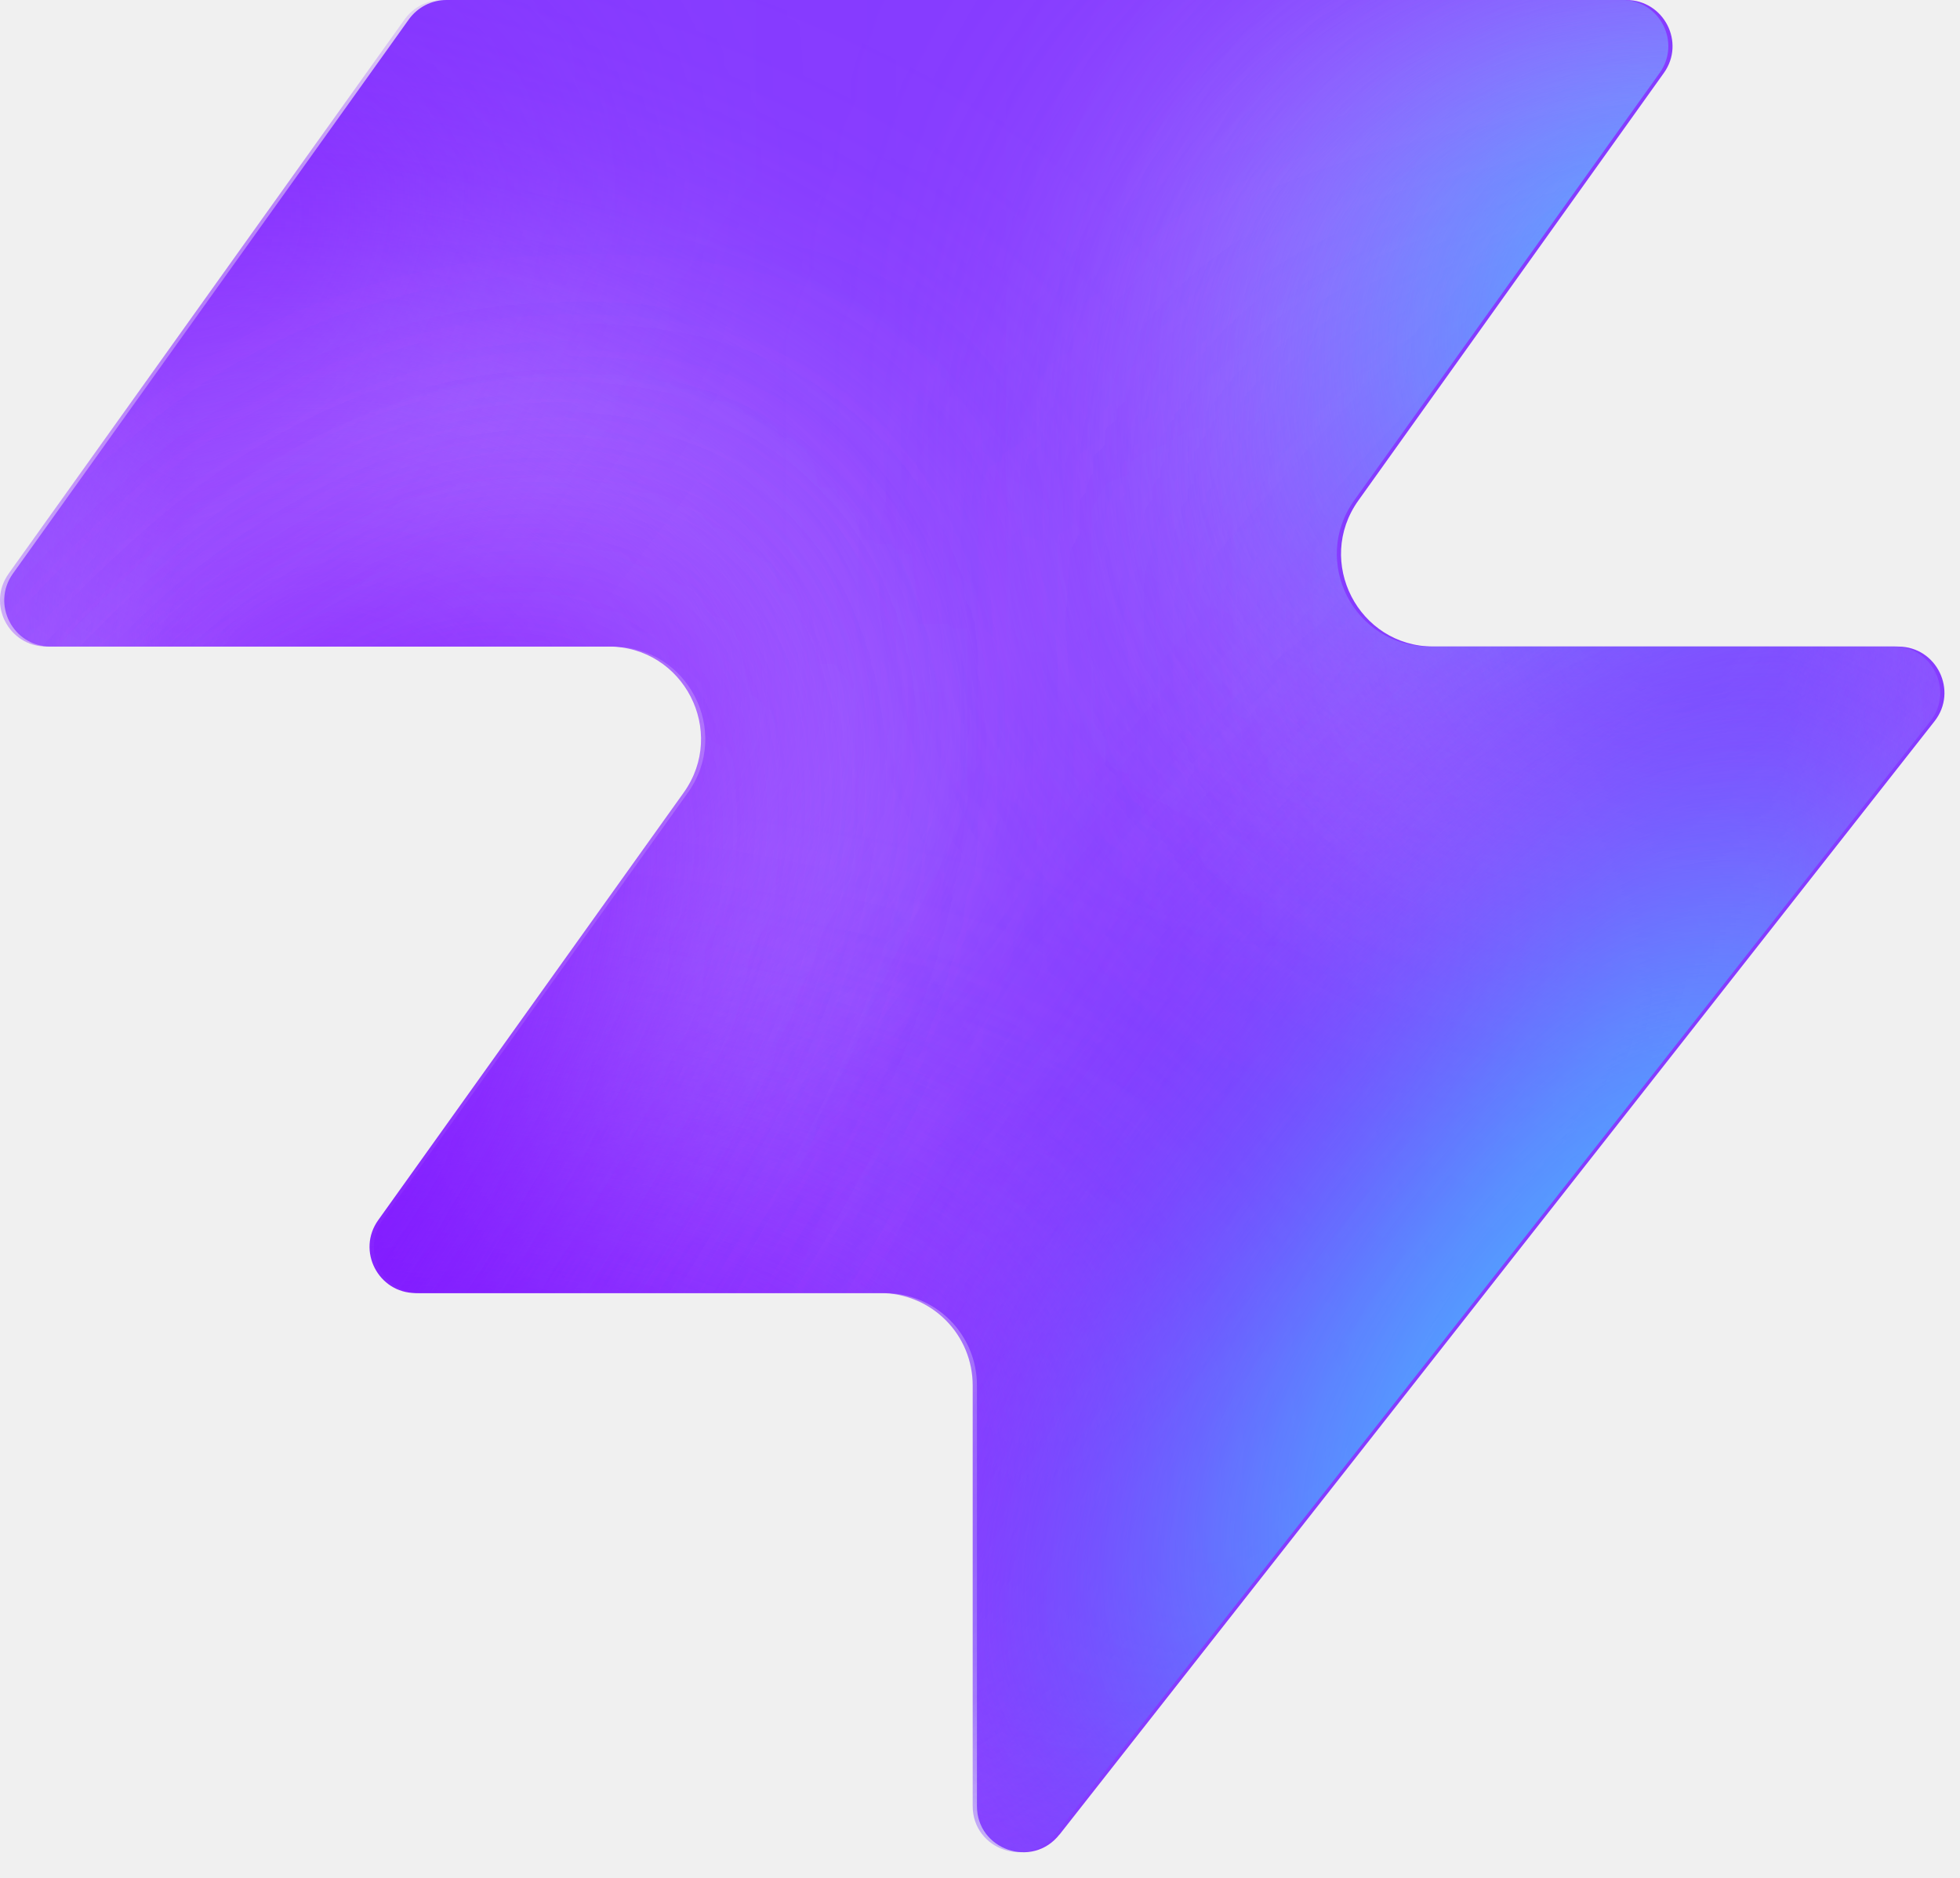
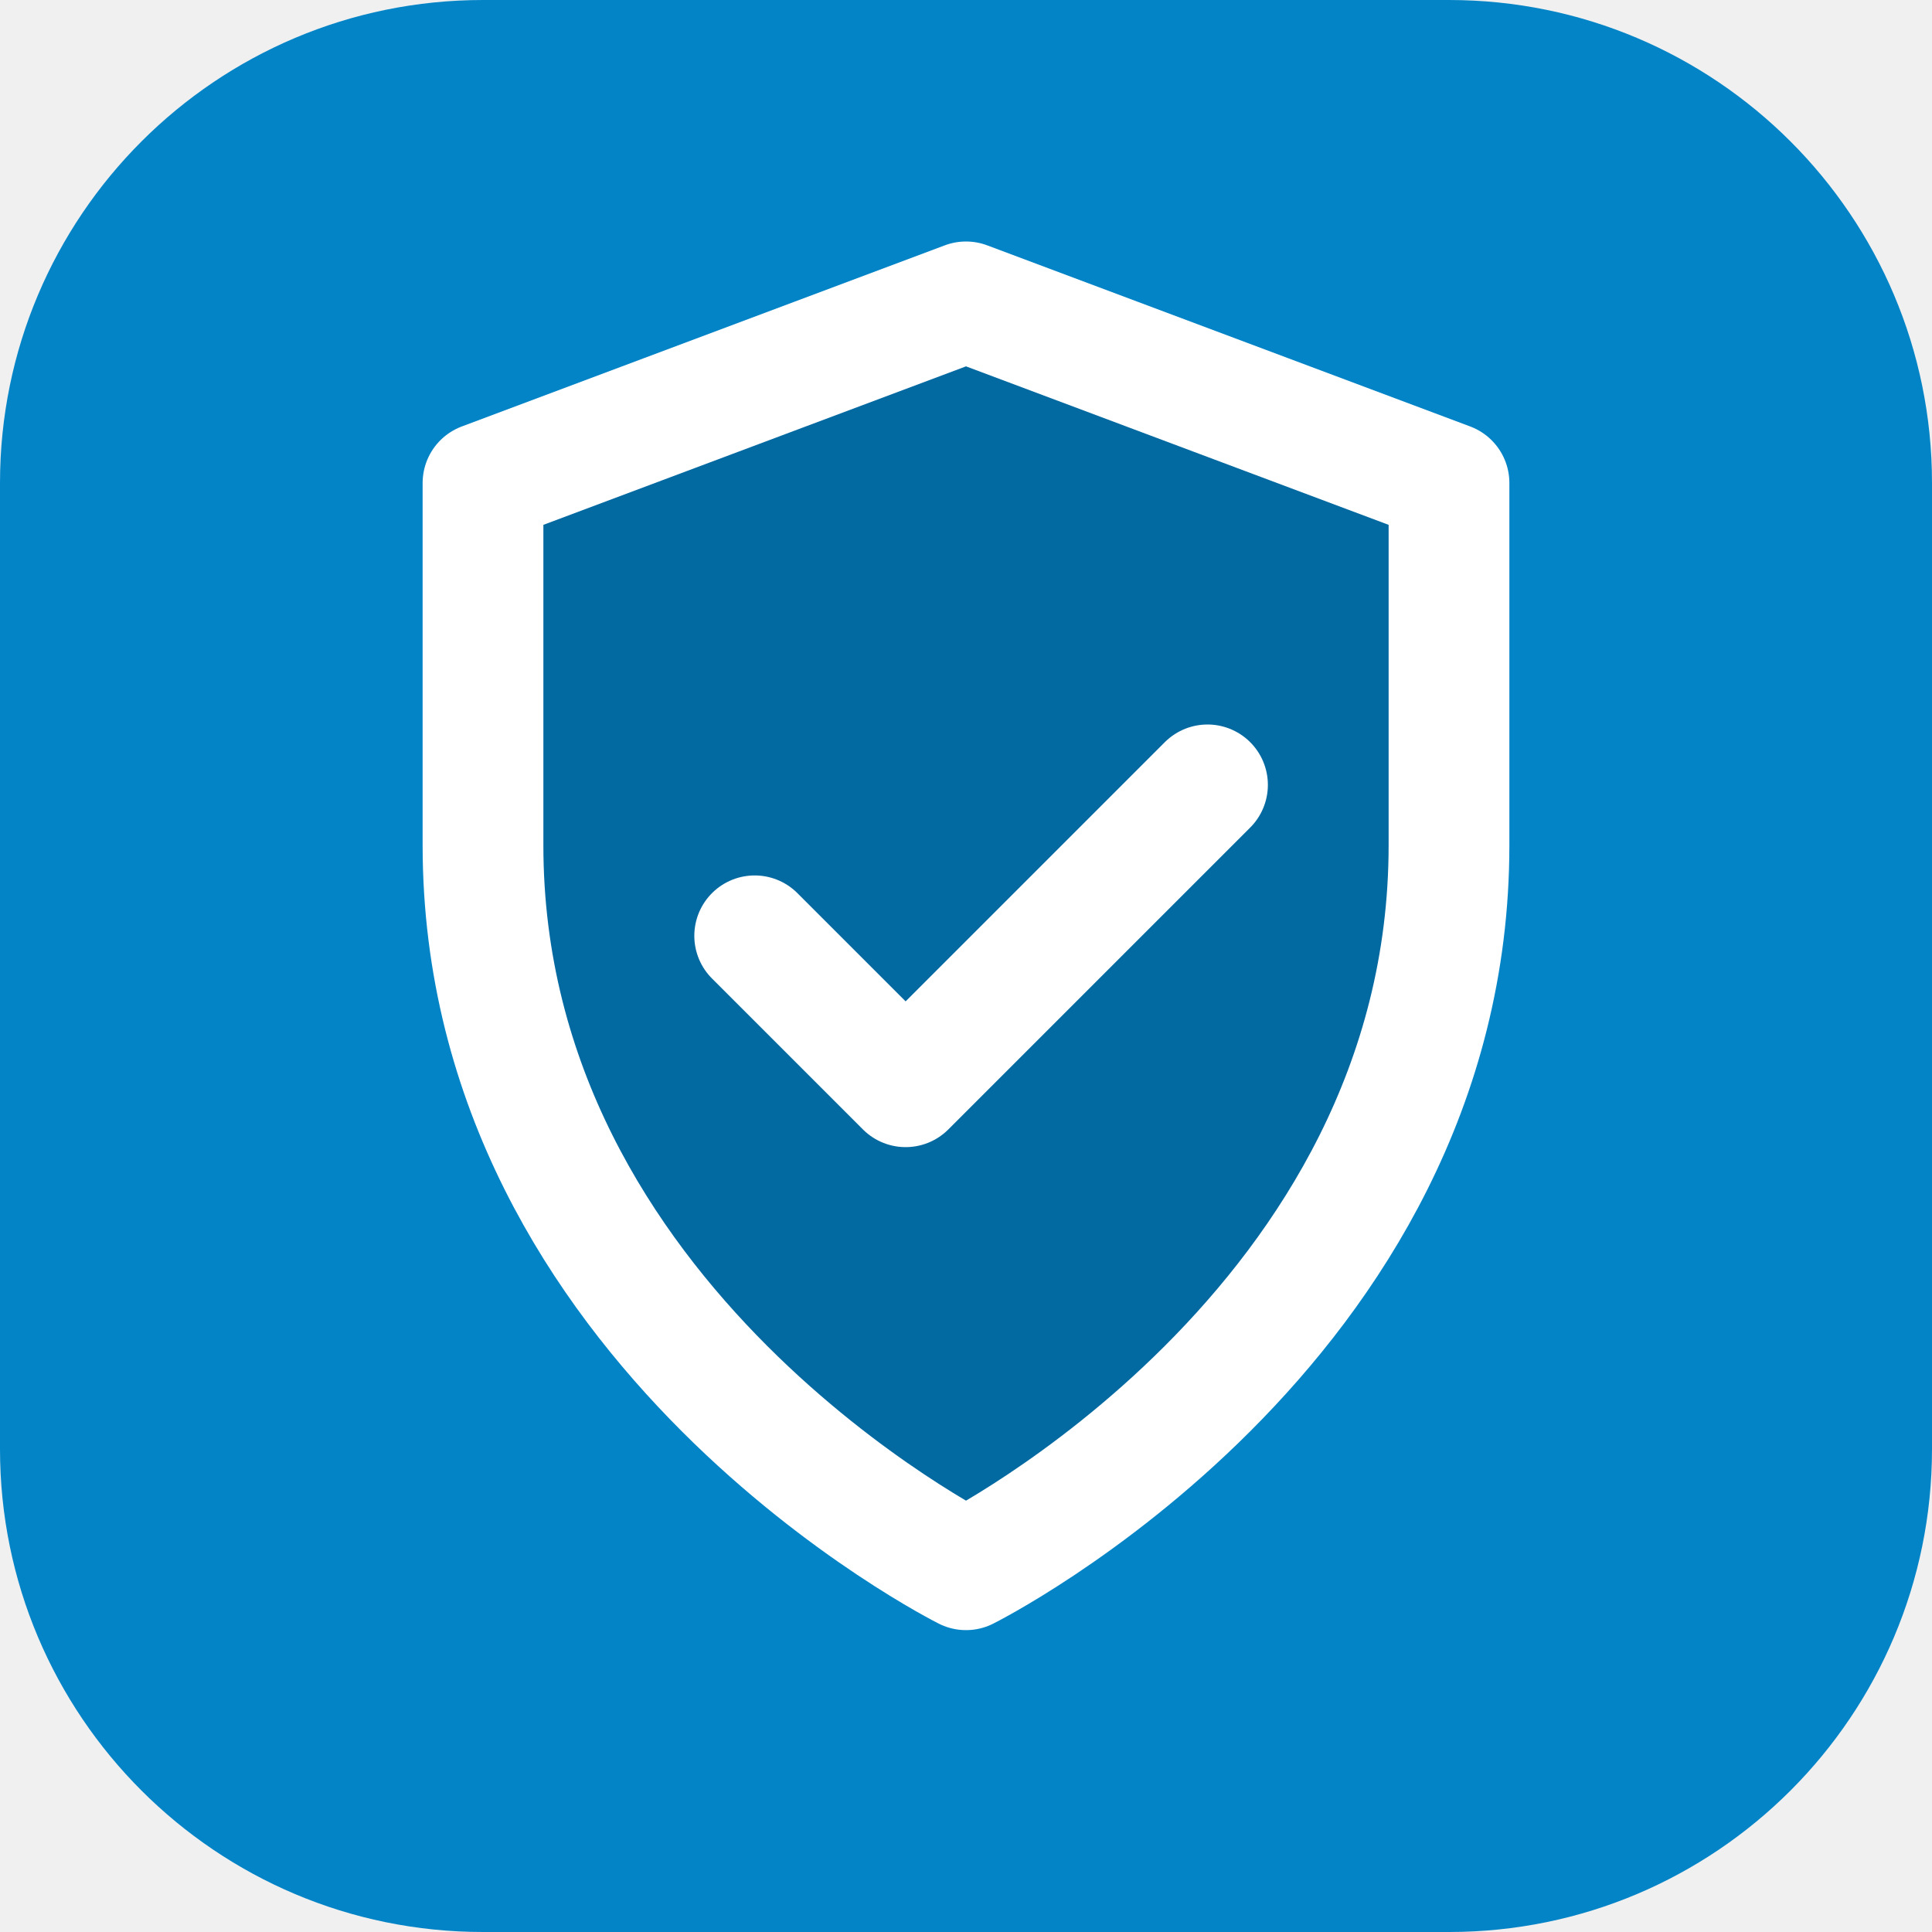
- <svg xmlns="http://www.w3.org/2000/svg" width="48" height="46" fill="none" viewBox="0 0 48 46">
-   <path fill="#863bff" d="M25.946 44.938c-.664.845-2.021.375-2.021-.698V33.937a2.26 2.26 0 0 0-2.262-2.262H10.287c-.92 0-1.456-1.04-.92-1.788l7.48-10.471c1.07-1.497 0-3.578-1.842-3.578H1.237c-.92 0-1.456-1.04-.92-1.788L10.013.474c.214-.297.556-.474.92-.474h28.894c.92 0 1.456 1.04.92 1.788l-7.48 10.471c-1.07 1.498 0 3.579 1.842 3.579h11.377c.943 0 1.473 1.088.89 1.83L25.947 44.94z" style="fill:#863bff;fill:color(display-p3 .525 .23 1);fill-opacity:1" />
-   <mask id="a" width="48" height="46" x="0" y="0" maskUnits="userSpaceOnUse" style="mask-type:alpha">
-     <path fill="#000" d="M25.842 44.938c-.664.844-2.021.375-2.021-.698V33.937a2.26 2.26 0 0 0-2.262-2.262H10.183c-.92 0-1.456-1.04-.92-1.788l7.48-10.471c1.07-1.498 0-3.579-1.842-3.579H1.133c-.92 0-1.456-1.04-.92-1.787L9.91.473c.214-.297.556-.474.92-.474h28.894c.92 0 1.456 1.04.92 1.788l-7.48 10.471c-1.07 1.498 0 3.578 1.842 3.578h11.377c.943 0 1.473 1.088.89 1.832L25.843 44.94z" style="fill:#000;fill-opacity:1" />
-   </mask>
-   <g mask="url(#a)">
-     <g filter="url(#b)">
-       <ellipse cx="5.508" cy="14.704" fill="#ede6ff" rx="5.508" ry="14.704" style="fill:#ede6ff;fill:color(display-p3 .927 .903 1);fill-opacity:1" transform="matrix(.00324 1 1 -.00324 -4.47 31.516)" />
-     </g>
-     <g filter="url(#c)">
-       <ellipse cx="10.399" cy="29.851" fill="#ede6ff" rx="10.399" ry="29.851" style="fill:#ede6ff;fill:color(display-p3 .927 .903 1);fill-opacity:1" transform="matrix(.00324 1 1 -.00324 -39.328 7.883)" />
-     </g>
-     <g filter="url(#d)">
-       <ellipse cx="5.508" cy="30.487" fill="#7e14ff" rx="5.508" ry="30.487" style="fill:#7e14ff;fill:color(display-p3 .492 .077 1);fill-opacity:1" transform="rotate(89.814 -25.913 -14.639)scale(1 -1)" />
-     </g>
-     <g filter="url(#e)">
-       <ellipse cx="5.508" cy="30.599" fill="#7e14ff" rx="5.508" ry="30.599" style="fill:#7e14ff;fill:color(display-p3 .492 .077 1);fill-opacity:1" transform="rotate(89.814 -32.644 -3.334)scale(1 -1)" />
-     </g>
-     <g filter="url(#f)">
-       <ellipse cx="5.508" cy="30.599" fill="#7e14ff" rx="5.508" ry="30.599" style="fill:#7e14ff;fill:color(display-p3 .492 .077 1);fill-opacity:1" transform="matrix(.00324 1 1 -.00324 -34.34 30.47)" />
-     </g>
-     <g filter="url(#g)">
-       <ellipse cx="14.072" cy="22.078" fill="#ede6ff" rx="14.072" ry="22.078" style="fill:#ede6ff;fill:color(display-p3 .927 .903 1);fill-opacity:1" transform="rotate(93.35 24.506 48.493)scale(-1 1)" />
-     </g>
-     <g filter="url(#h)">
-       <ellipse cx="3.47" cy="21.501" fill="#7e14ff" rx="3.47" ry="21.501" style="fill:#7e14ff;fill:color(display-p3 .492 .077 1);fill-opacity:1" transform="rotate(89.009 28.708 47.59)scale(-1 1)" />
-     </g>
-     <g filter="url(#i)">
-       <ellipse cx="3.47" cy="21.501" fill="#7e14ff" rx="3.47" ry="21.501" style="fill:#7e14ff;fill:color(display-p3 .492 .077 1);fill-opacity:1" transform="rotate(89.009 28.708 47.59)scale(-1 1)" />
-     </g>
-     <g filter="url(#j)">
-       <ellipse cx=".387" cy="8.972" fill="#7e14ff" rx="4.407" ry="29.108" style="fill:#7e14ff;fill:color(display-p3 .492 .077 1);fill-opacity:1" transform="rotate(39.51 .387 8.972)" />
-     </g>
-     <g filter="url(#k)">
-       <ellipse cx="47.523" cy="-6.092" fill="#7e14ff" rx="4.407" ry="29.108" style="fill:#7e14ff;fill:color(display-p3 .492 .077 1);fill-opacity:1" transform="rotate(37.892 47.523 -6.092)" />
-     </g>
-     <g filter="url(#l)">
-       <ellipse cx="41.412" cy="6.333" fill="#47bfff" rx="5.971" ry="9.665" style="fill:#47bfff;fill:color(display-p3 .28 .748 1);fill-opacity:1" transform="rotate(37.892 41.412 6.333)" />
-     </g>
-     <g filter="url(#m)">
-       <ellipse cx="-1.879" cy="38.332" fill="#7e14ff" rx="4.407" ry="29.108" style="fill:#7e14ff;fill:color(display-p3 .492 .077 1);fill-opacity:1" transform="rotate(37.892 -1.88 38.332)" />
-     </g>
-     <g filter="url(#n)">
-       <ellipse cx="-1.879" cy="38.332" fill="#7e14ff" rx="4.407" ry="29.108" style="fill:#7e14ff;fill:color(display-p3 .492 .077 1);fill-opacity:1" transform="rotate(37.892 -1.88 38.332)" />
-     </g>
-     <g filter="url(#o)">
-       <ellipse cx="35.651" cy="29.907" fill="#7e14ff" rx="4.407" ry="29.108" style="fill:#7e14ff;fill:color(display-p3 .492 .077 1);fill-opacity:1" transform="rotate(37.892 35.651 29.907)" />
-     </g>
-     <g filter="url(#p)">
-       <ellipse cx="38.418" cy="32.4" fill="#47bfff" rx="5.971" ry="15.297" style="fill:#47bfff;fill:color(display-p3 .28 .748 1);fill-opacity:1" transform="rotate(37.892 38.418 32.4)" />
-     </g>
-   </g>
-   <defs>
-     <filter id="b" width="60.045" height="41.654" x="-19.77" y="16.149" color-interpolation-filters="sRGB" filterUnits="userSpaceOnUse">
-       <feFlood flood-opacity="0" result="BackgroundImageFix" />
-       <feBlend in="SourceGraphic" in2="BackgroundImageFix" result="shape" />
-       <feGaussianBlur result="effect1_foregroundBlur_2002_17158" stdDeviation="7.659" />
-     </filter>
-     <filter id="c" width="90.34" height="51.437" x="-54.613" y="-7.533" color-interpolation-filters="sRGB" filterUnits="userSpaceOnUse">
-       <feFlood flood-opacity="0" result="BackgroundImageFix" />
-       <feBlend in="SourceGraphic" in2="BackgroundImageFix" result="shape" />
-       <feGaussianBlur result="effect1_foregroundBlur_2002_17158" stdDeviation="7.659" />
-     </filter>
-     <filter id="d" width="79.355" height="29.4" x="-49.64" y="2.03" color-interpolation-filters="sRGB" filterUnits="userSpaceOnUse">
-       <feFlood flood-opacity="0" result="BackgroundImageFix" />
-       <feBlend in="SourceGraphic" in2="BackgroundImageFix" result="shape" />
-       <feGaussianBlur result="effect1_foregroundBlur_2002_17158" stdDeviation="4.596" />
-     </filter>
-     <filter id="e" width="79.579" height="29.4" x="-45.045" y="20.029" color-interpolation-filters="sRGB" filterUnits="userSpaceOnUse">
-       <feFlood flood-opacity="0" result="BackgroundImageFix" />
-       <feBlend in="SourceGraphic" in2="BackgroundImageFix" result="shape" />
-       <feGaussianBlur result="effect1_foregroundBlur_2002_17158" stdDeviation="4.596" />
-     </filter>
-     <filter id="f" width="79.579" height="29.4" x="-43.513" y="21.178" color-interpolation-filters="sRGB" filterUnits="userSpaceOnUse">
-       <feFlood flood-opacity="0" result="BackgroundImageFix" />
-       <feBlend in="SourceGraphic" in2="BackgroundImageFix" result="shape" />
-       <feGaussianBlur result="effect1_foregroundBlur_2002_17158" stdDeviation="4.596" />
-     </filter>
-     <filter id="g" width="74.749" height="58.852" x="15.756" y="-17.901" color-interpolation-filters="sRGB" filterUnits="userSpaceOnUse">
-       <feFlood flood-opacity="0" result="BackgroundImageFix" />
-       <feBlend in="SourceGraphic" in2="BackgroundImageFix" result="shape" />
-       <feGaussianBlur result="effect1_foregroundBlur_2002_17158" stdDeviation="7.659" />
-     </filter>
-     <filter id="h" width="61.377" height="25.362" x="23.548" y="2.284" color-interpolation-filters="sRGB" filterUnits="userSpaceOnUse">
-       <feFlood flood-opacity="0" result="BackgroundImageFix" />
-       <feBlend in="SourceGraphic" in2="BackgroundImageFix" result="shape" />
-       <feGaussianBlur result="effect1_foregroundBlur_2002_17158" stdDeviation="4.596" />
-     </filter>
-     <filter id="i" width="61.377" height="25.362" x="23.548" y="2.284" color-interpolation-filters="sRGB" filterUnits="userSpaceOnUse">
-       <feFlood flood-opacity="0" result="BackgroundImageFix" />
-       <feBlend in="SourceGraphic" in2="BackgroundImageFix" result="shape" />
-       <feGaussianBlur result="effect1_foregroundBlur_2002_17158" stdDeviation="4.596" />
-     </filter>
-     <filter id="j" width="56.045" height="63.649" x="-27.636" y="-22.853" color-interpolation-filters="sRGB" filterUnits="userSpaceOnUse">
-       <feFlood flood-opacity="0" result="BackgroundImageFix" />
-       <feBlend in="SourceGraphic" in2="BackgroundImageFix" result="shape" />
-       <feGaussianBlur result="effect1_foregroundBlur_2002_17158" stdDeviation="4.596" />
-     </filter>
-     <filter id="k" width="54.814" height="64.646" x="20.116" y="-38.415" color-interpolation-filters="sRGB" filterUnits="userSpaceOnUse">
-       <feFlood flood-opacity="0" result="BackgroundImageFix" />
-       <feBlend in="SourceGraphic" in2="BackgroundImageFix" result="shape" />
-       <feGaussianBlur result="effect1_foregroundBlur_2002_17158" stdDeviation="4.596" />
-     </filter>
-     <filter id="l" width="33.541" height="35.313" x="24.641" y="-11.323" color-interpolation-filters="sRGB" filterUnits="userSpaceOnUse">
-       <feFlood flood-opacity="0" result="BackgroundImageFix" />
-       <feBlend in="SourceGraphic" in2="BackgroundImageFix" result="shape" />
-       <feGaussianBlur result="effect1_foregroundBlur_2002_17158" stdDeviation="4.596" />
-     </filter>
-     <filter id="m" width="54.814" height="64.646" x="-29.286" y="6.009" color-interpolation-filters="sRGB" filterUnits="userSpaceOnUse">
-       <feFlood flood-opacity="0" result="BackgroundImageFix" />
-       <feBlend in="SourceGraphic" in2="BackgroundImageFix" result="shape" />
-       <feGaussianBlur result="effect1_foregroundBlur_2002_17158" stdDeviation="4.596" />
-     </filter>
-     <filter id="n" width="54.814" height="64.646" x="-29.286" y="6.009" color-interpolation-filters="sRGB" filterUnits="userSpaceOnUse">
-       <feFlood flood-opacity="0" result="BackgroundImageFix" />
-       <feBlend in="SourceGraphic" in2="BackgroundImageFix" result="shape" />
-       <feGaussianBlur result="effect1_foregroundBlur_2002_17158" stdDeviation="4.596" />
-     </filter>
-     <filter id="o" width="54.814" height="64.646" x="8.244" y="-2.416" color-interpolation-filters="sRGB" filterUnits="userSpaceOnUse">
-       <feFlood flood-opacity="0" result="BackgroundImageFix" />
-       <feBlend in="SourceGraphic" in2="BackgroundImageFix" result="shape" />
-       <feGaussianBlur result="effect1_foregroundBlur_2002_17158" stdDeviation="4.596" />
-     </filter>
-     <filter id="p" width="39.409" height="43.623" x="18.713" y="10.588" color-interpolation-filters="sRGB" filterUnits="userSpaceOnUse">
-       <feFlood flood-opacity="0" result="BackgroundImageFix" />
-       <feBlend in="SourceGraphic" in2="BackgroundImageFix" result="shape" />
-       <feGaussianBlur result="effect1_foregroundBlur_2002_17158" stdDeviation="4.596" />
-     </filter>
-   </defs>
+ <svg xmlns="http://www.w3.org/2000/svg" viewBox="0 0 64 64" fill="none">
+   <rect width="64" height="64" rx="16" fill="#0284c7" />
+   <path d="M32 52C32 52 48 44 48 28V16L32 10L16 16V28C16 44 32 52 32 52Z" stroke="#ffffff" stroke-width="4" stroke-linecap="round" stroke-linejoin="round" fill="#0369a1" />
+   <path d="M25 31L30 36L40 26" stroke="#ffffff" stroke-width="4" stroke-linecap="round" stroke-linejoin="round" />
</svg>
